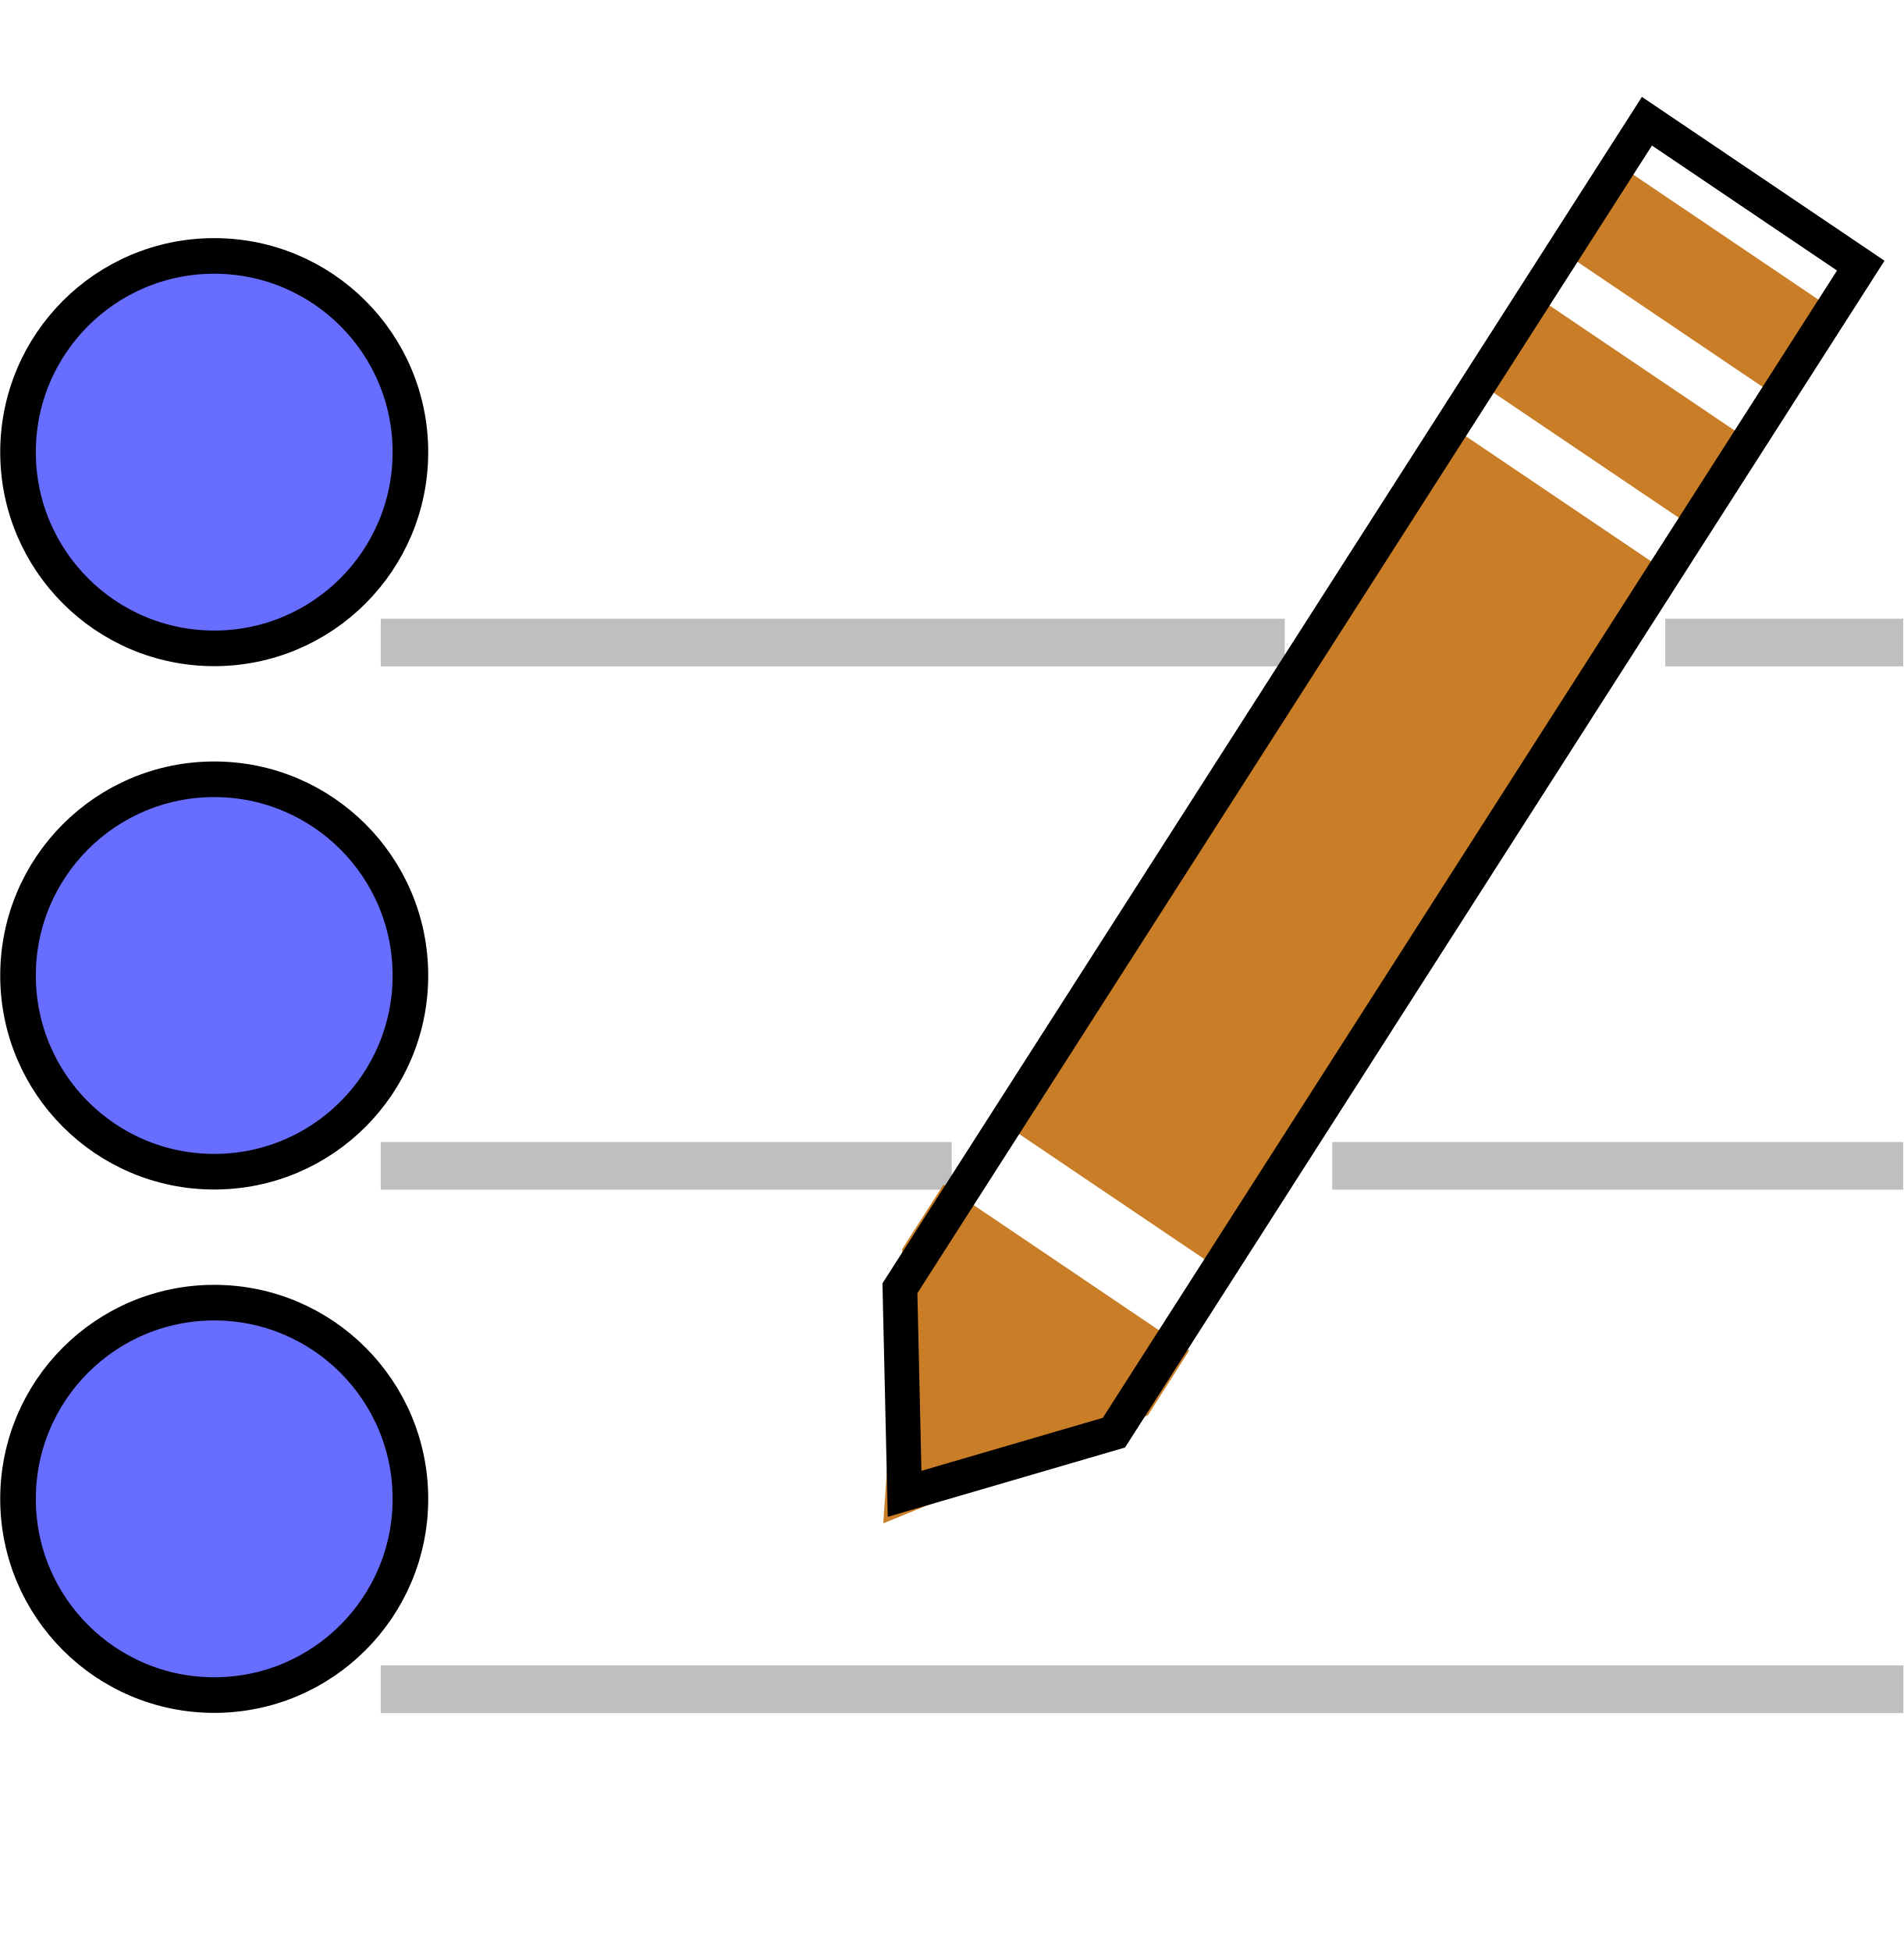
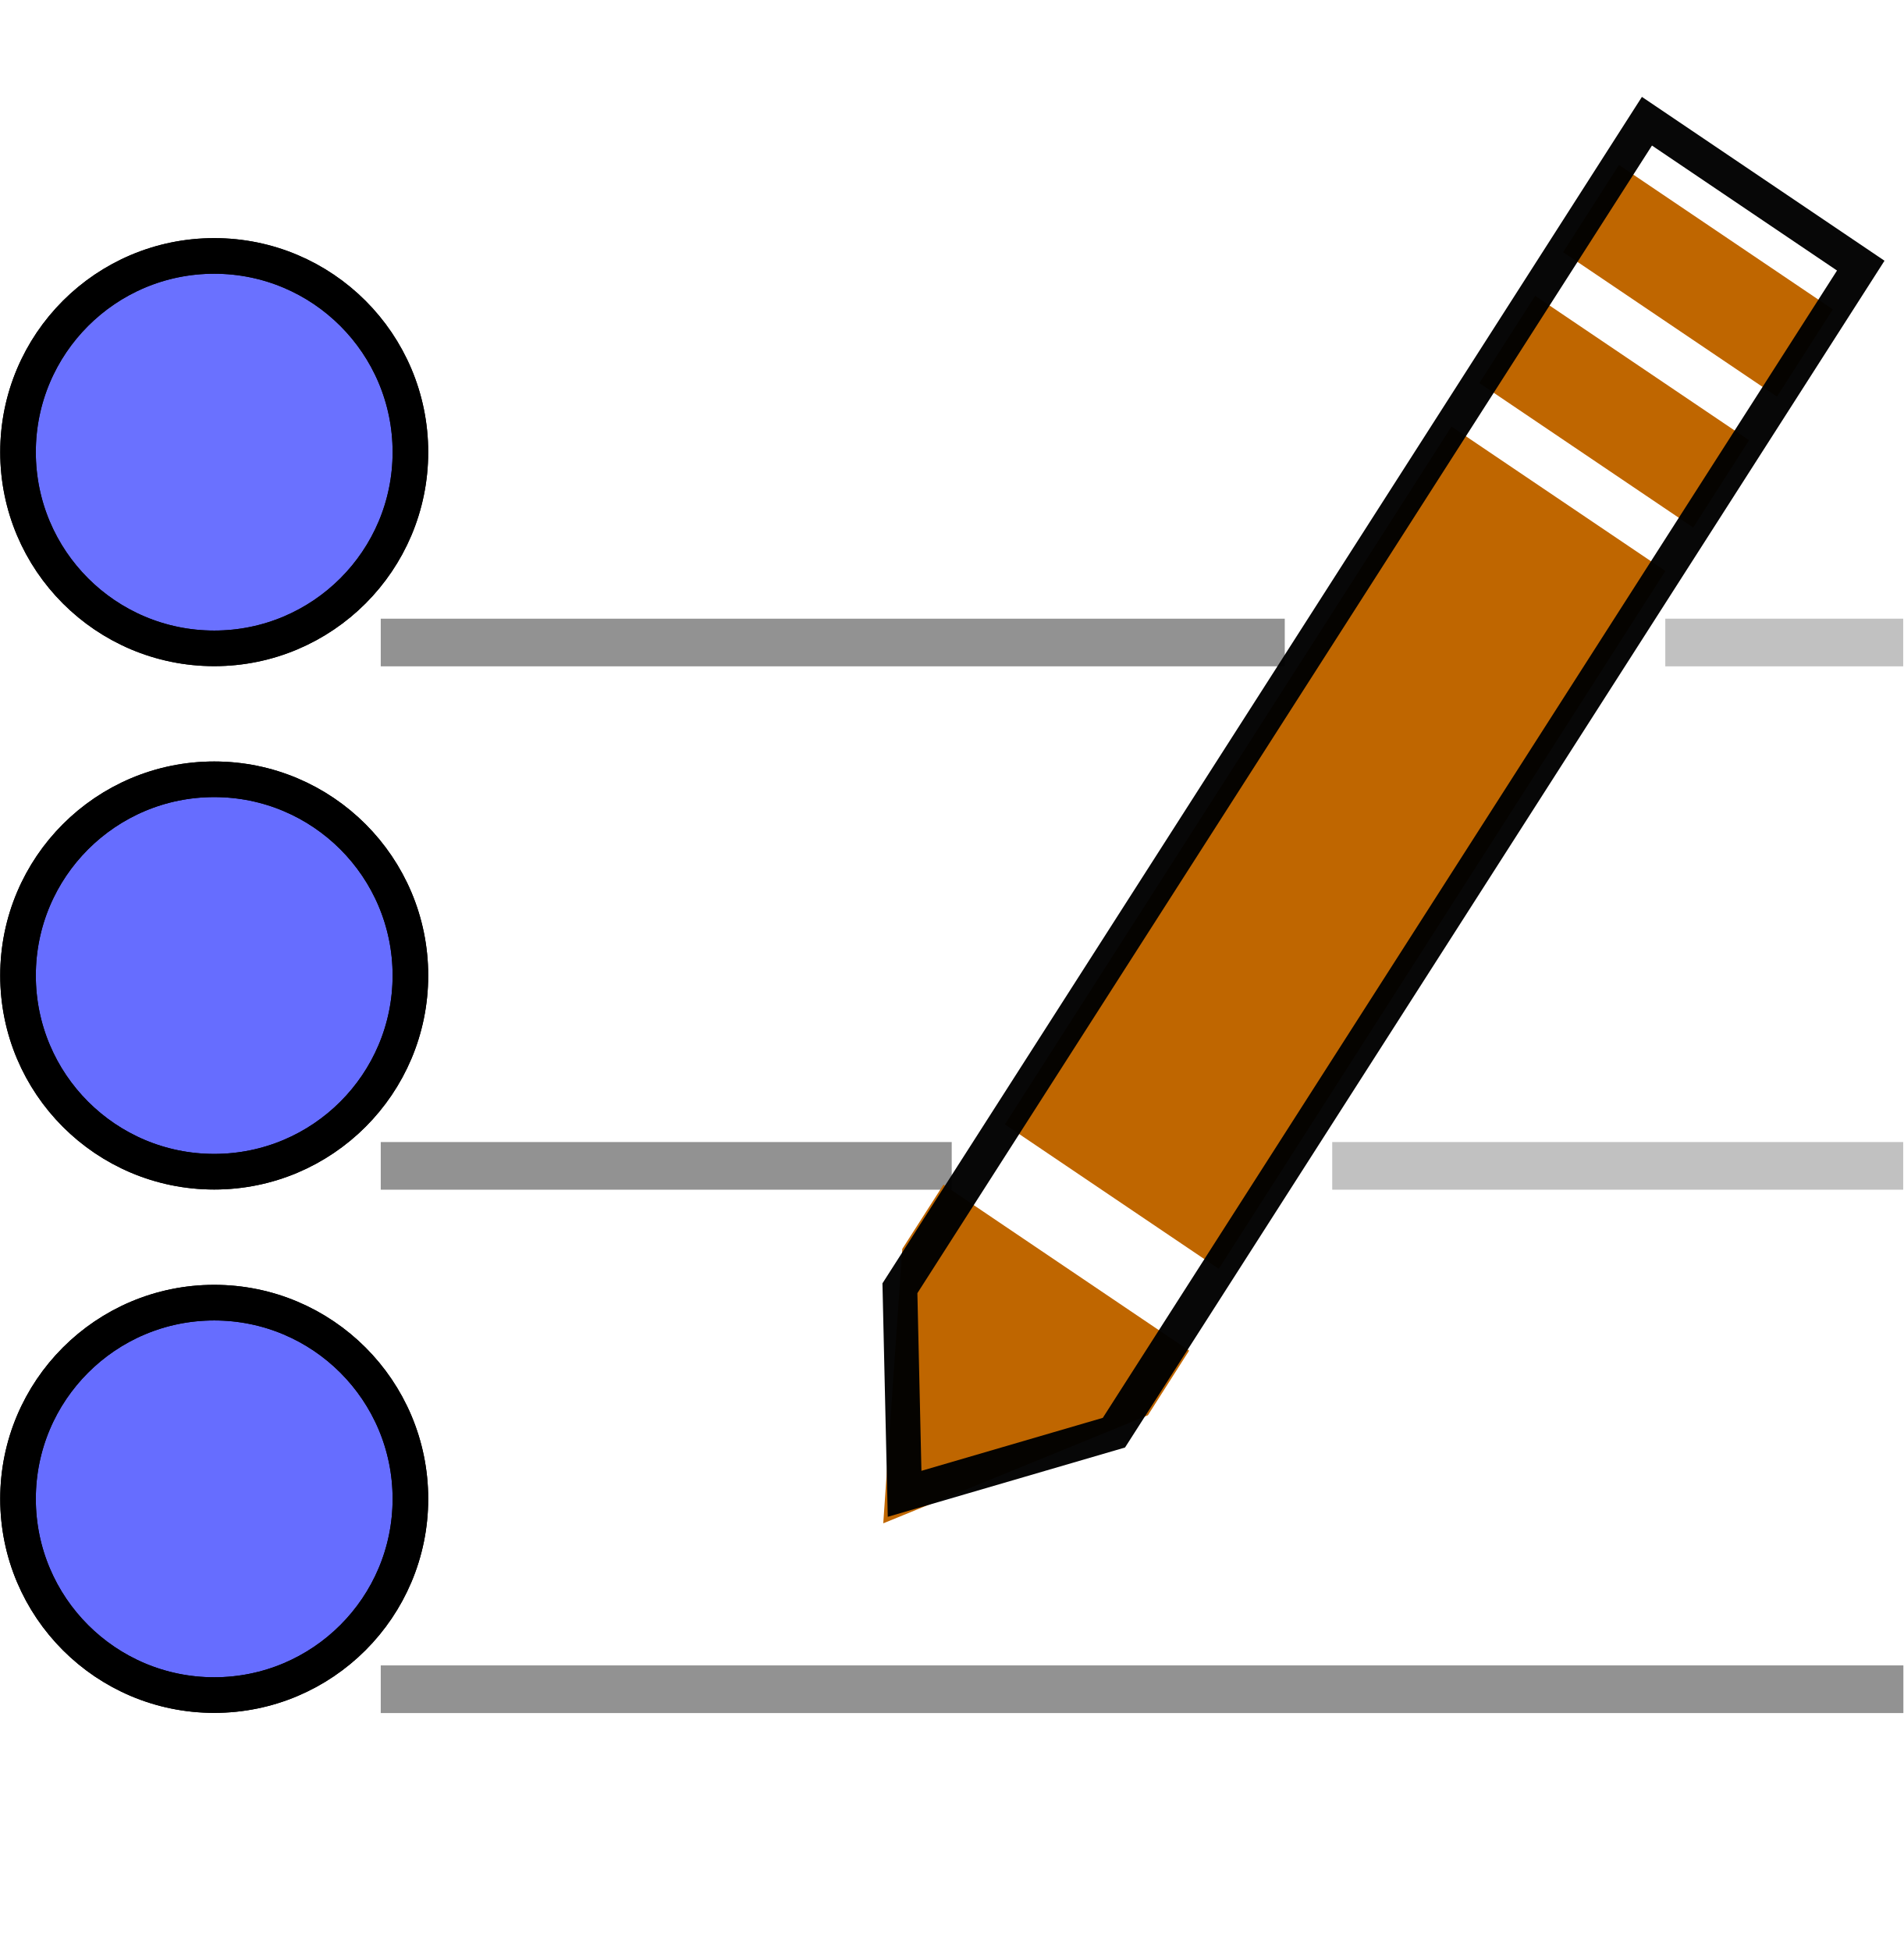
<svg xmlns="http://www.w3.org/2000/svg" xmlns:ns1="http://www.openswatchbook.org/uri/2009/osb" width="40" height="41" viewBox="0 0 10.583 10.848" version="1.1" id="svg8">
  <defs id="defs2">
    <linearGradient id="linearGradient889" ns1:paint="solid">
      <stop style="stop-color:#000000;stop-opacity:1;" offset="0" id="stop887" />
    </linearGradient>
  </defs>
  <g id="layer1">
-     <rect style="fill:#000000;fill-opacity:0.25;stroke-width:0.155" id="rect62" width="3.175" height="0.265" x="2.117" y="6.35" />
-     <rect style="fill:#000000;fill-opacity:0.25;stroke-width:0.253" id="rect915" width="8.467" height="0.265" x="2.117" y="9.26" />
-     <rect style="fill:#000000;fill-opacity:0.25;stroke-width:0.195" id="rect921" width="5.027" height="0.265" x="2.117" y="3.44" />
-     <circle style="mix-blend-mode:normal;fill:#000dff;fill-opacity:0.6;fill-rule:evenodd;stroke:#000000;stroke-width:0.198;stroke-miterlimit:4;stroke-dasharray:none;stroke-opacity:1" id="circle917-2" cy="2.514" cx="1.191" r="1.091" />
-     <circle style="mix-blend-mode:normal;fill:#000dff;fill-opacity:0.6;fill-rule:evenodd;stroke:#000000;stroke-width:0.198;stroke-miterlimit:4;stroke-dasharray:none;stroke-opacity:1" id="circle999" cy="8.334" cx="1.191" r="1.091" />
-     <circle style="mix-blend-mode:normal;fill:#000dff;fill-opacity:0.6;fill-rule:evenodd;stroke:#000000;stroke-width:0.198;stroke-miterlimit:4;stroke-dasharray:none;stroke-opacity:1" id="circle1001" cy="5.424" cx="1.191" r="1.091" />
-     <path style="opacity:0.85;fill:#bf6600;fill-opacity:1;stroke:#bf6600;stroke-width:0.214px;stroke-linecap:butt;stroke-linejoin:miter;stroke-opacity:1" d="M 5.277,6.737 6.466,7.54 6.311,7.783 5.03,8.306 5.122,6.979 Z" id="path1046" />
-     <rect style="opacity:0.85;fill:#bf6600;fill-opacity:1;fill-rule:nonzero;stroke:none;stroke-width:0.214;stroke-miterlimit:4;stroke-dasharray:none;stroke-opacity:1" id="rect1050" width="1.435" height="0.576" x="8.079" y="-4.279" transform="matrix(0.8287594,0.5596051,-0.5391131,0.8422333,0,0)" />
-     <rect style="opacity:0.85;fill:#bf6600;fill-opacity:1;fill-rule:nonzero;stroke:none;stroke-width:0.214;stroke-miterlimit:4;stroke-dasharray:none;stroke-opacity:1" id="rect1052" width="1.435" height="0.576" x="8.079" y="-3.415" transform="matrix(0.8287594,0.5596051,-0.5391131,0.8422333,0,0)" />
-     <rect style="opacity:0.85;fill:#bf6600;fill-opacity:1;fill-rule:nonzero;stroke:none;stroke-width:0.606;stroke-miterlimit:4;stroke-dasharray:none;stroke-opacity:1" id="rect1054" width="1.435" height="4.607" x="8.079" y="-2.552" transform="matrix(0.8287594,0.5596051,-0.5391131,0.8422333,0,0)" />
-     <rect style="fill:#000000;fill-opacity:0.25;stroke-width:0.1" id="rect1100" width="1.323" height="0.265" x="9.26" y="3.44" />
-     <rect style="fill:#000000;fill-opacity:0.25;stroke-width:0.155" id="rect1102" width="3.175" height="0.265" x="7.408" y="6.35" />
-     <path style="fill:none;stroke:#000000;stroke-width:0.193px;stroke-linecap:butt;stroke-linejoin:miter;stroke-opacity:1" d="M 5.03,8.306 5.004,7.163 9.158,0.674 10.347,1.477 6.194,7.966 Z" id="path1044" />
+     <rect style="fill:#000000;fill-opacity:0.439;stroke-width:0.155;opacity:0.97" id="rect62" width="3.175" height="0.265" x="2.117" y="6.35" />
+     <rect style="fill:#000000;fill-opacity:0.439;stroke-width:0.253;opacity:0.97" id="rect915" width="8.467" height="0.265" x="2.117" y="9.26" />
+     <rect style="fill:#000000;fill-opacity:0.439;stroke-width:0.195;opacity:0.97" id="rect921" width="5.027" height="0.265" x="2.117" y="3.44" />
+     <circle style="mix-blend-mode:normal;fill:#000dff;fill-opacity:0.6;fill-rule:evenodd;stroke:#000000;stroke-width:0.198;stroke-miterlimit:4;stroke-dasharray:none;stroke-opacity:1;opacity:0.97" id="circle917-2" cy="2.514" cx="1.191" r="1.091" />
+     <circle style="mix-blend-mode:normal;fill:#000dff;fill-opacity:0.6;fill-rule:evenodd;stroke:#000000;stroke-width:0.198;stroke-miterlimit:4;stroke-dasharray:none;stroke-opacity:1;opacity:1" id="circle999" cy="8.334" cx="1.191" r="1.091" />
+     <circle style="mix-blend-mode:normal;fill:#000dff;fill-opacity:0.6;fill-rule:evenodd;stroke:#000000;stroke-width:0.198;stroke-miterlimit:4;stroke-dasharray:none;stroke-opacity:1;opacity:1" id="circle1001" cy="5.424" cx="1.191" r="1.091" />
+     <path style="opacity:1;fill:#bf6600;fill-opacity:1;stroke:#bf6600;stroke-width:0.214px;stroke-linecap:butt;stroke-linejoin:miter;stroke-opacity:1" d="M 5.277,6.737 6.466,7.54 6.311,7.783 5.03,8.306 5.122,6.979 Z" id="path1046" />
+     <rect style="opacity:1;fill:#bf6600;fill-opacity:1;fill-rule:nonzero;stroke:none;stroke-width:0.214;stroke-miterlimit:4;stroke-dasharray:none;stroke-opacity:1" id="rect1050" width="1.435" height="0.576" x="8.079" y="-4.279" transform="matrix(0.8287594,0.5596051,-0.5391131,0.8422333,0,0)" />
+     <rect style="opacity:1;fill:#bf6600;fill-opacity:1;fill-rule:nonzero;stroke:none;stroke-width:0.214;stroke-miterlimit:4;stroke-dasharray:none;stroke-opacity:1" id="rect1052" width="1.435" height="0.576" x="8.079" y="-3.415" transform="matrix(0.8287594,0.5596051,-0.5391131,0.8422333,0,0)" />
+     <rect style="opacity:1;fill:#bf6600;fill-opacity:1;fill-rule:nonzero;stroke:none;stroke-width:0.606;stroke-miterlimit:4;stroke-dasharray:none;stroke-opacity:1" id="rect1054" width="1.435" height="4.607" x="8.079" y="-2.552" transform="matrix(0.8287594,0.5596051,-0.5391131,0.8422333,0,0)" />
+     <rect style="fill:#000000;fill-opacity:0.25;stroke-width:0.1;opacity:0.97" id="rect1100" width="1.323" height="0.265" x="9.26" y="3.44" />
+     <rect style="fill:#000000;fill-opacity:0.25;stroke-width:0.155;opacity:0.97" id="rect1102" width="3.175" height="0.265" x="7.408" y="6.35" />
+     <path style="fill:none;stroke:#000000;stroke-width:0.193px;stroke-linecap:butt;stroke-linejoin:miter;stroke-opacity:1;opacity:0.97" d="M 5.03,8.306 5.004,7.163 9.158,0.674 10.347,1.477 6.194,7.966 Z" id="path1044" />
+     <circle style="mix-blend-mode:normal;fill:none;fill-opacity:0.6;fill-rule:evenodd;stroke:#000000;stroke-width:0.198;stroke-miterlimit:4;stroke-dasharray:none;stroke-opacity:1;opacity:0.97" id="circle911" cy="2.514" cx="1.191" r="1.091" />
+     <circle style="mix-blend-mode:normal;fill:none;fill-opacity:0.6;fill-rule:evenodd;stroke:#000000;stroke-width:0.198;stroke-miterlimit:4;stroke-dasharray:none;stroke-opacity:1;opacity:1" id="circle913" cy="8.334" cx="1.191" r="1.091" />
+     <circle style="mix-blend-mode:normal;fill:none;fill-opacity:0.6;fill-rule:evenodd;stroke:#000000;stroke-width:0.198;stroke-miterlimit:4;stroke-dasharray:none;stroke-opacity:1;opacity:1" id="circle915" cy="5.424" cx="1.191" r="1.091" />
  </g>
</svg>
